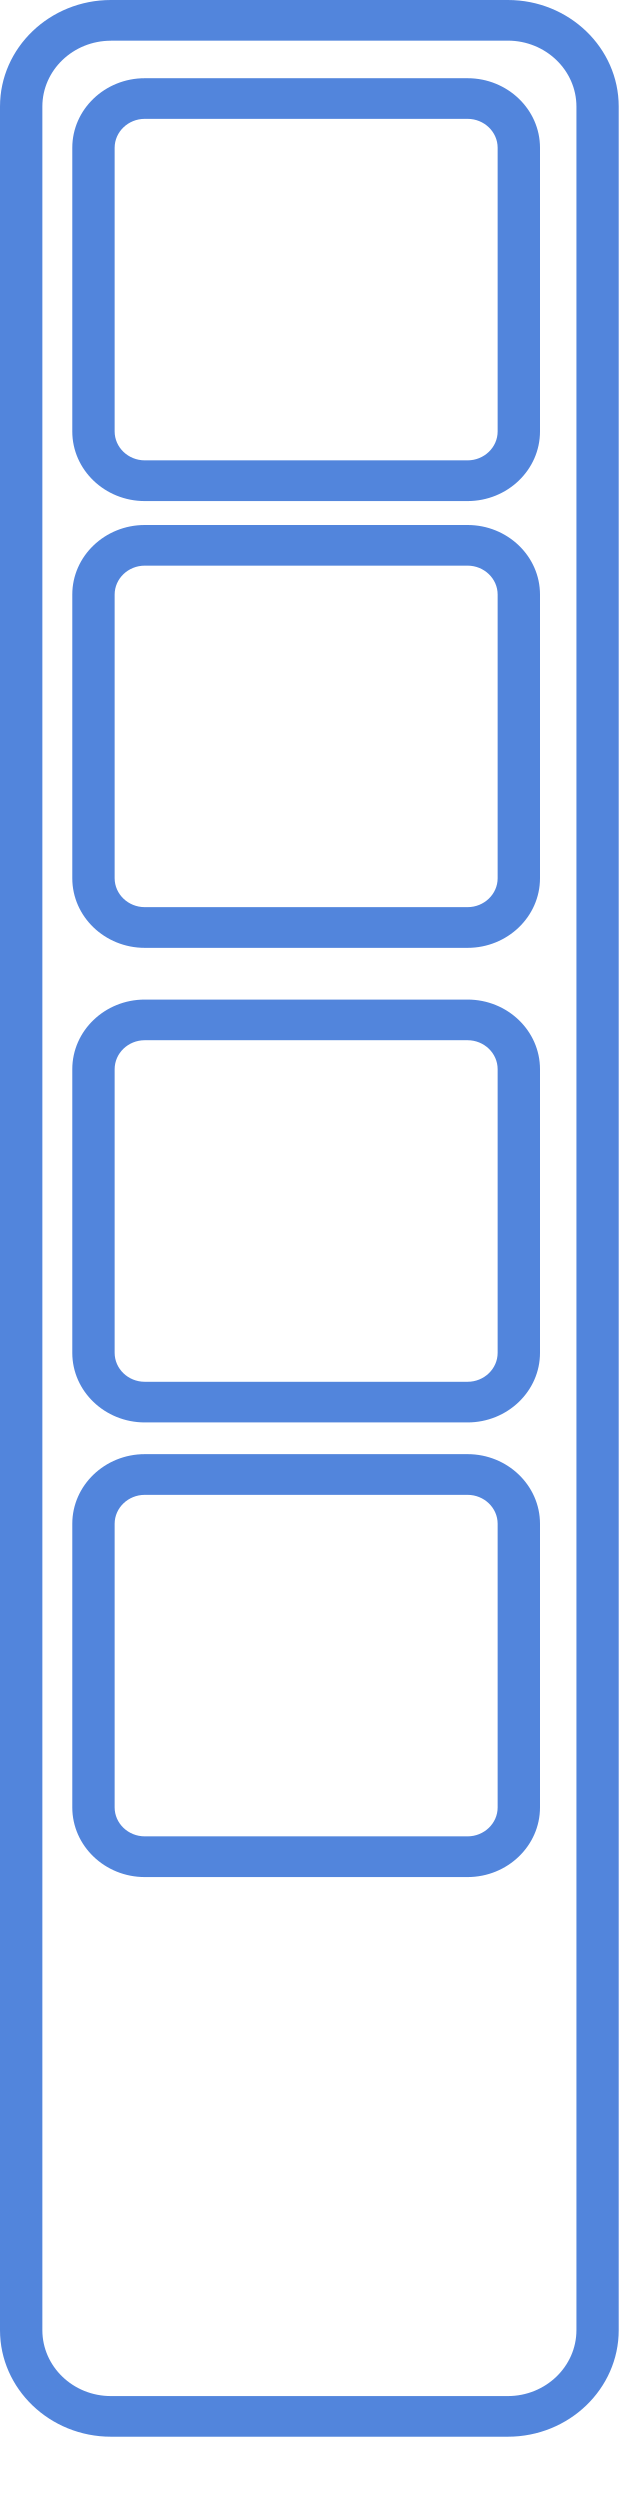
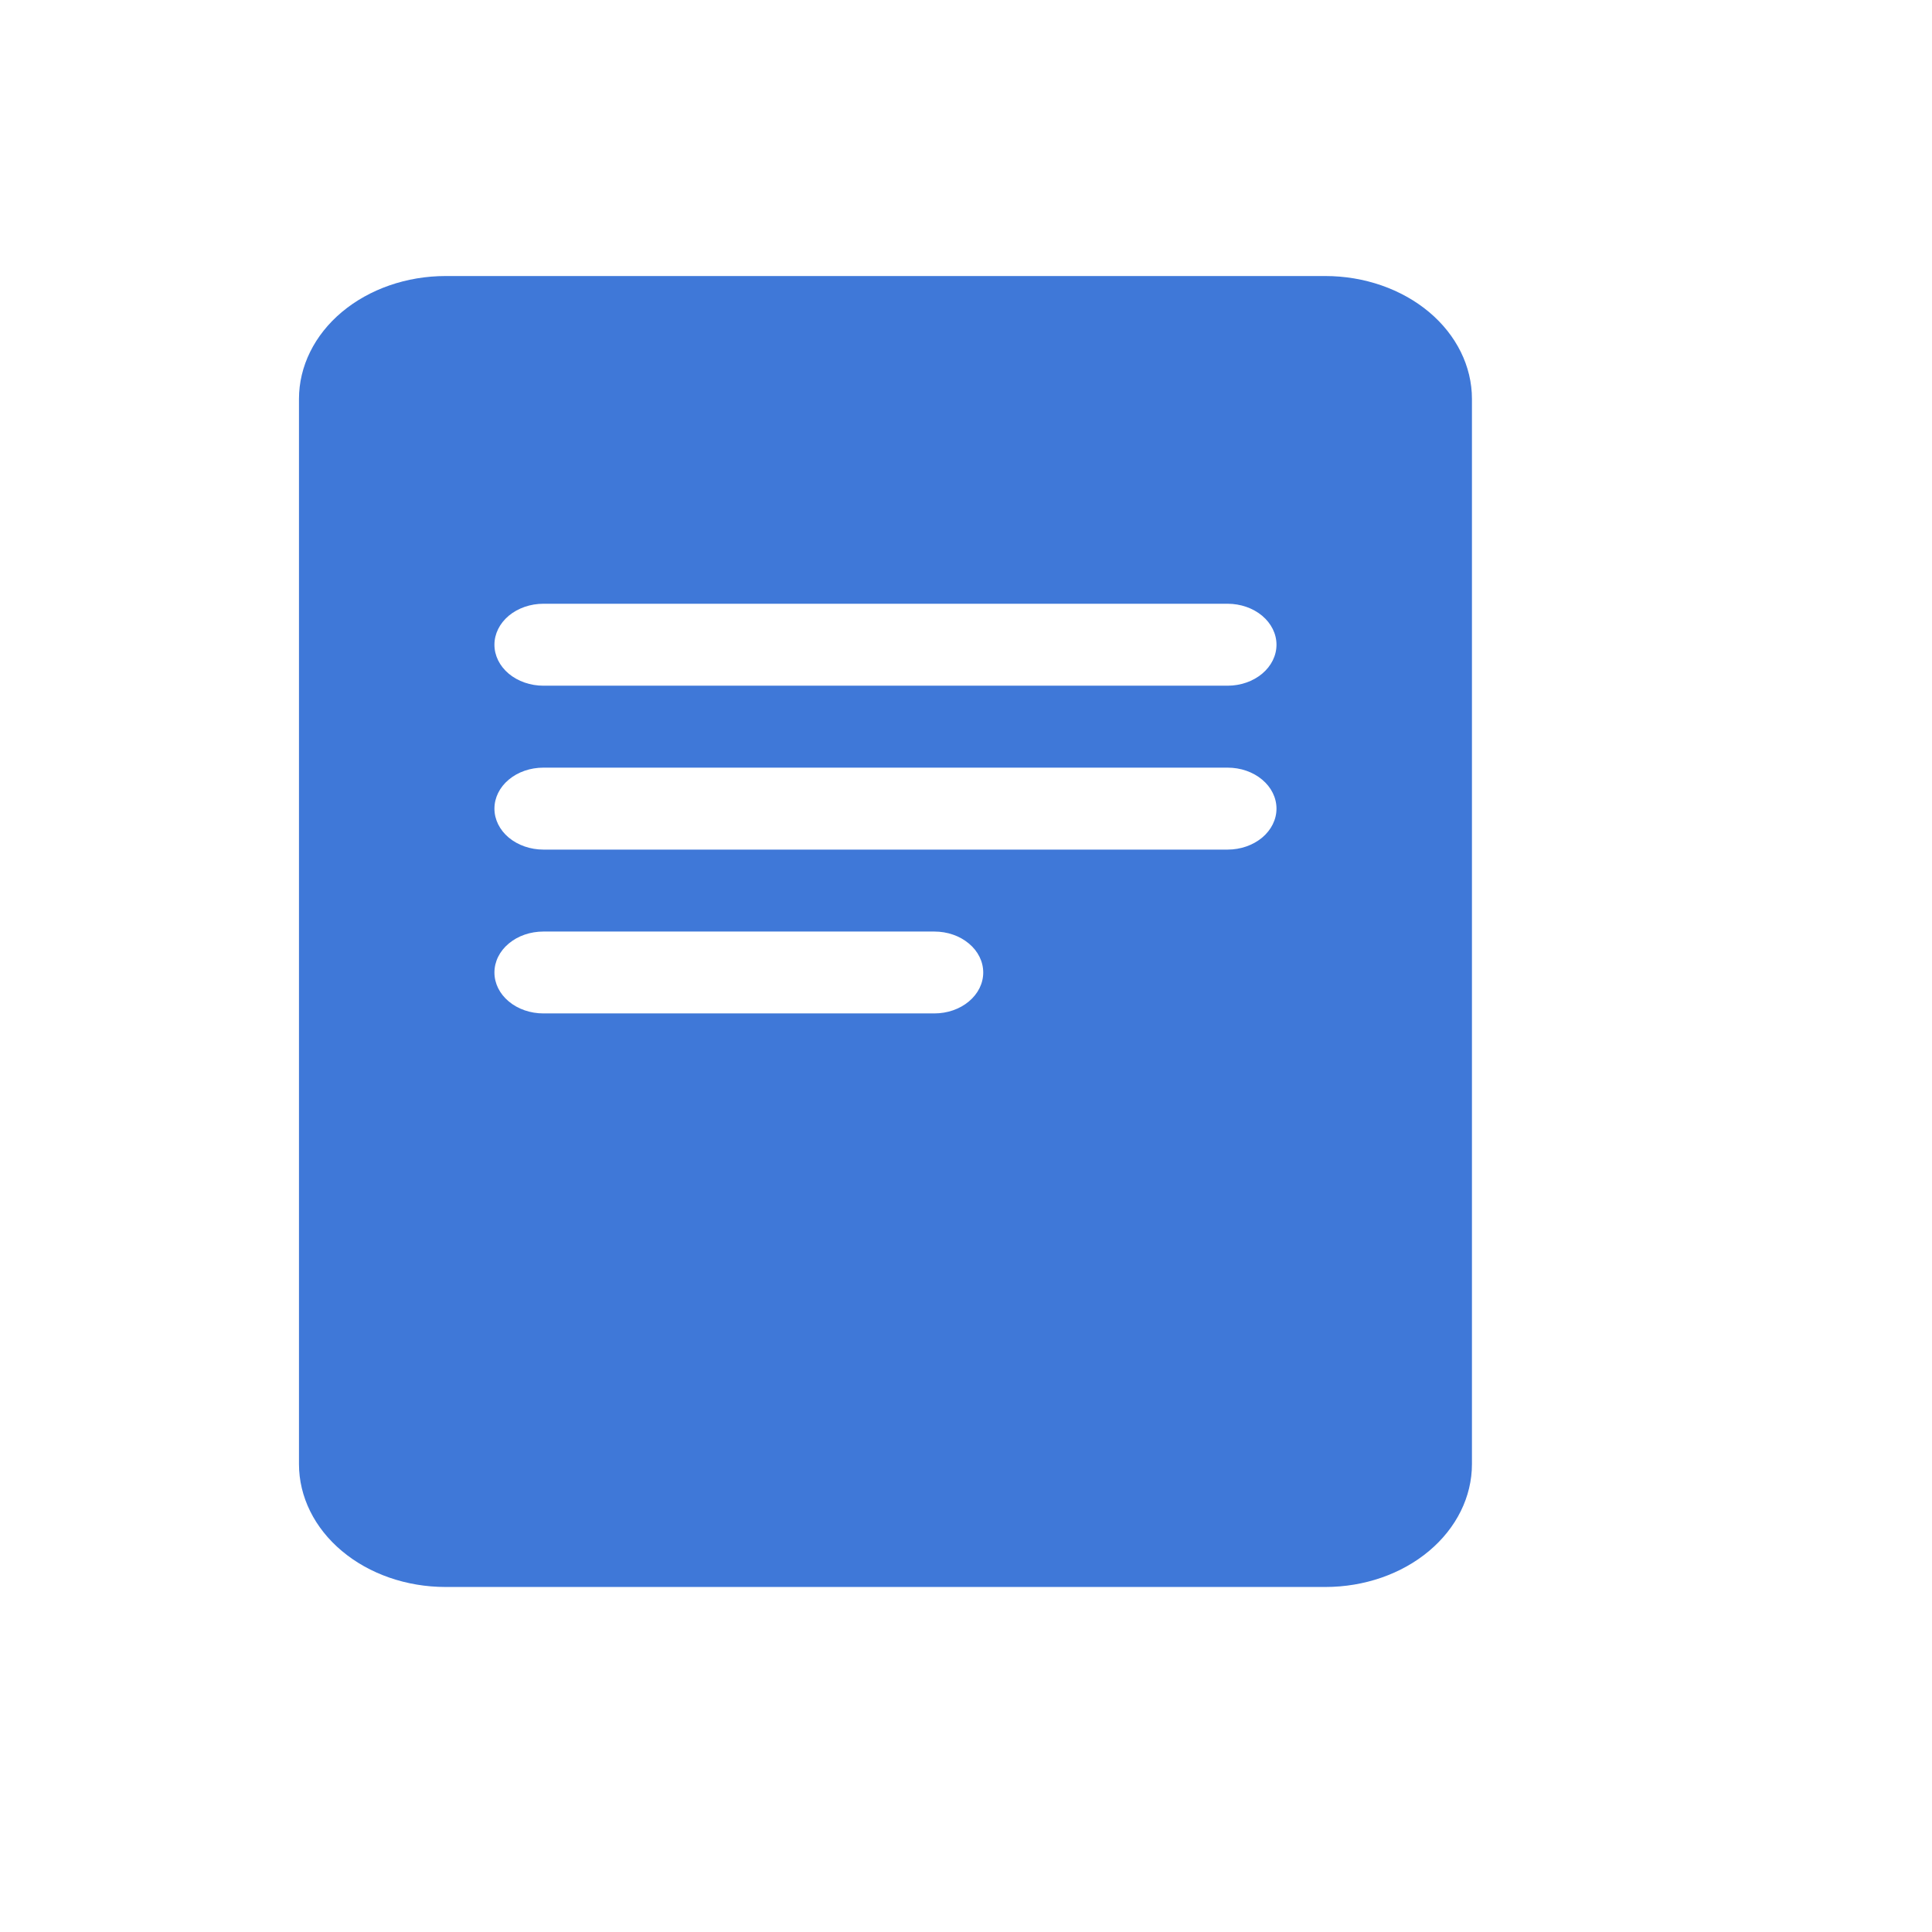
- <svg xmlns="http://www.w3.org/2000/svg" width="9" height="35" viewBox="0 0 9 35" fill="none">
-   <path d="M7.11 34.114H1.553C0.697 34.114 0 33.444 0 32.622V1.492C0 0.669 0.696 0 1.553 0H7.11C7.966 0 8.662 0.669 8.662 1.492V32.622C8.662 33.444 7.966 34.114 7.11 34.114V34.114ZM1.553 0.57C1.023 0.57 0.593 0.984 0.593 1.492V32.622C0.593 33.131 1.023 33.545 1.553 33.545H7.11C7.639 33.545 8.07 33.131 8.07 32.622V1.492C8.07 0.983 7.639 0.569 7.11 0.569H1.553V0.57Z" fill="#5285DC" />
-   <path d="M6.545 7.015H2.027C1.467 7.015 1.012 6.578 1.012 6.04V2.069C1.012 1.532 1.467 1.095 2.027 1.095H6.546C7.105 1.095 7.56 1.532 7.56 2.069V6.04C7.56 6.578 7.105 7.015 6.546 7.015H6.545ZM2.027 1.664C1.794 1.664 1.605 1.846 1.605 2.069V6.04C1.605 6.263 1.794 6.445 2.027 6.445H6.546C6.778 6.445 6.967 6.263 6.967 6.04V2.069C6.967 1.846 6.778 1.664 6.546 1.664H2.027Z" fill="#5285DC" />
-   <path d="M6.545 13.27H2.027C1.467 13.27 1.012 12.833 1.012 12.295V8.324C1.012 7.787 1.467 7.35 2.027 7.35H6.546C7.105 7.35 7.56 7.787 7.56 8.324V12.295C7.56 12.833 7.105 13.27 6.546 13.27H6.545ZM2.027 7.919C1.794 7.919 1.605 8.101 1.605 8.324V12.295C1.605 12.518 1.794 12.7 2.027 12.7H6.546C6.778 12.7 6.967 12.518 6.967 12.295V8.324C6.967 8.101 6.778 7.919 6.546 7.919H2.027Z" fill="#5285DC" />
-   <path d="M6.545 19.914H2.027C1.467 19.914 1.012 19.477 1.012 18.94V14.969C1.012 14.431 1.467 13.994 2.027 13.994H6.546C7.105 13.994 7.56 14.431 7.56 14.969V18.94C7.56 19.477 7.105 19.914 6.546 19.914H6.545ZM2.027 14.563C1.794 14.563 1.605 14.745 1.605 14.969V18.939C1.605 19.163 1.794 19.345 2.027 19.345H6.546C6.778 19.345 6.967 19.163 6.967 18.939V14.969C6.967 14.745 6.778 14.563 6.546 14.563H2.027Z" fill="#5285DC" />
-   <path d="M6.545 26.279H2.027C1.467 26.279 1.012 25.841 1.012 25.304V21.333C1.012 20.796 1.467 20.358 2.027 20.358H6.546C7.105 20.358 7.56 20.796 7.56 21.333V25.304C7.56 25.841 7.105 26.279 6.546 26.279H6.545ZM2.027 20.928C1.794 20.928 1.605 21.11 1.605 21.333V25.304C1.605 25.527 1.794 25.709 2.027 25.709H6.546C6.778 25.709 6.967 25.527 6.967 25.304V21.333C6.967 21.11 6.778 20.928 6.546 20.928H2.027Z" fill="#5285DC" />
+ <svg xmlns="http://www.w3.org/2000/svg" width="24" height="24" viewBox="0 0 24 24" fill="none">
+   <path d="M3.714 4.955C3.714 4.551 3.906 4.162 4.247 3.876C4.589 3.59 5.052 3.429 5.535 3.429H16.464C16.947 3.429 17.41 3.59 17.752 3.876C18.093 4.162 18.285 4.551 18.285 4.955V18.188C18.285 18.593 18.093 18.981 17.752 19.267C17.41 19.554 16.947 19.714 16.464 19.714H5.535C5.052 19.714 4.589 19.554 4.247 19.267C3.906 18.981 3.714 18.593 3.714 18.188V4.955ZM6.142 8.009C6.142 8.144 6.206 8.273 6.32 8.369C6.434 8.464 6.589 8.518 6.75 8.518H15.25C15.411 8.518 15.565 8.464 15.679 8.369C15.793 8.273 15.857 8.144 15.857 8.009C15.857 7.874 15.793 7.745 15.679 7.649C15.565 7.554 15.411 7.5 15.25 7.5H6.75C6.589 7.5 6.434 7.554 6.32 7.649C6.206 7.745 6.142 7.874 6.142 8.009ZM6.75 9.536C6.589 9.536 6.434 9.589 6.32 9.685C6.206 9.78 6.142 9.91 6.142 10.045C6.142 10.18 6.206 10.309 6.32 10.405C6.434 10.5 6.589 10.554 6.75 10.554H15.25C15.411 10.554 15.565 10.5 15.679 10.405C15.793 10.309 15.857 10.18 15.857 10.045C15.857 9.91 15.793 9.78 15.679 9.685C15.565 9.589 15.411 9.536 15.25 9.536H6.75ZM6.142 12.081C6.142 12.216 6.206 12.345 6.32 12.44C6.434 12.536 6.589 12.589 6.75 12.589H11.607C11.768 12.589 11.922 12.536 12.036 12.44C12.15 12.345 12.214 12.216 12.214 12.081C12.214 11.945 12.15 11.816 12.036 11.721C11.922 11.625 11.768 11.572 11.607 11.572H6.75C6.589 11.572 6.434 11.625 6.32 11.721C6.206 11.816 6.142 11.945 6.142 12.081Z" fill="#3F78D8" />
</svg>
